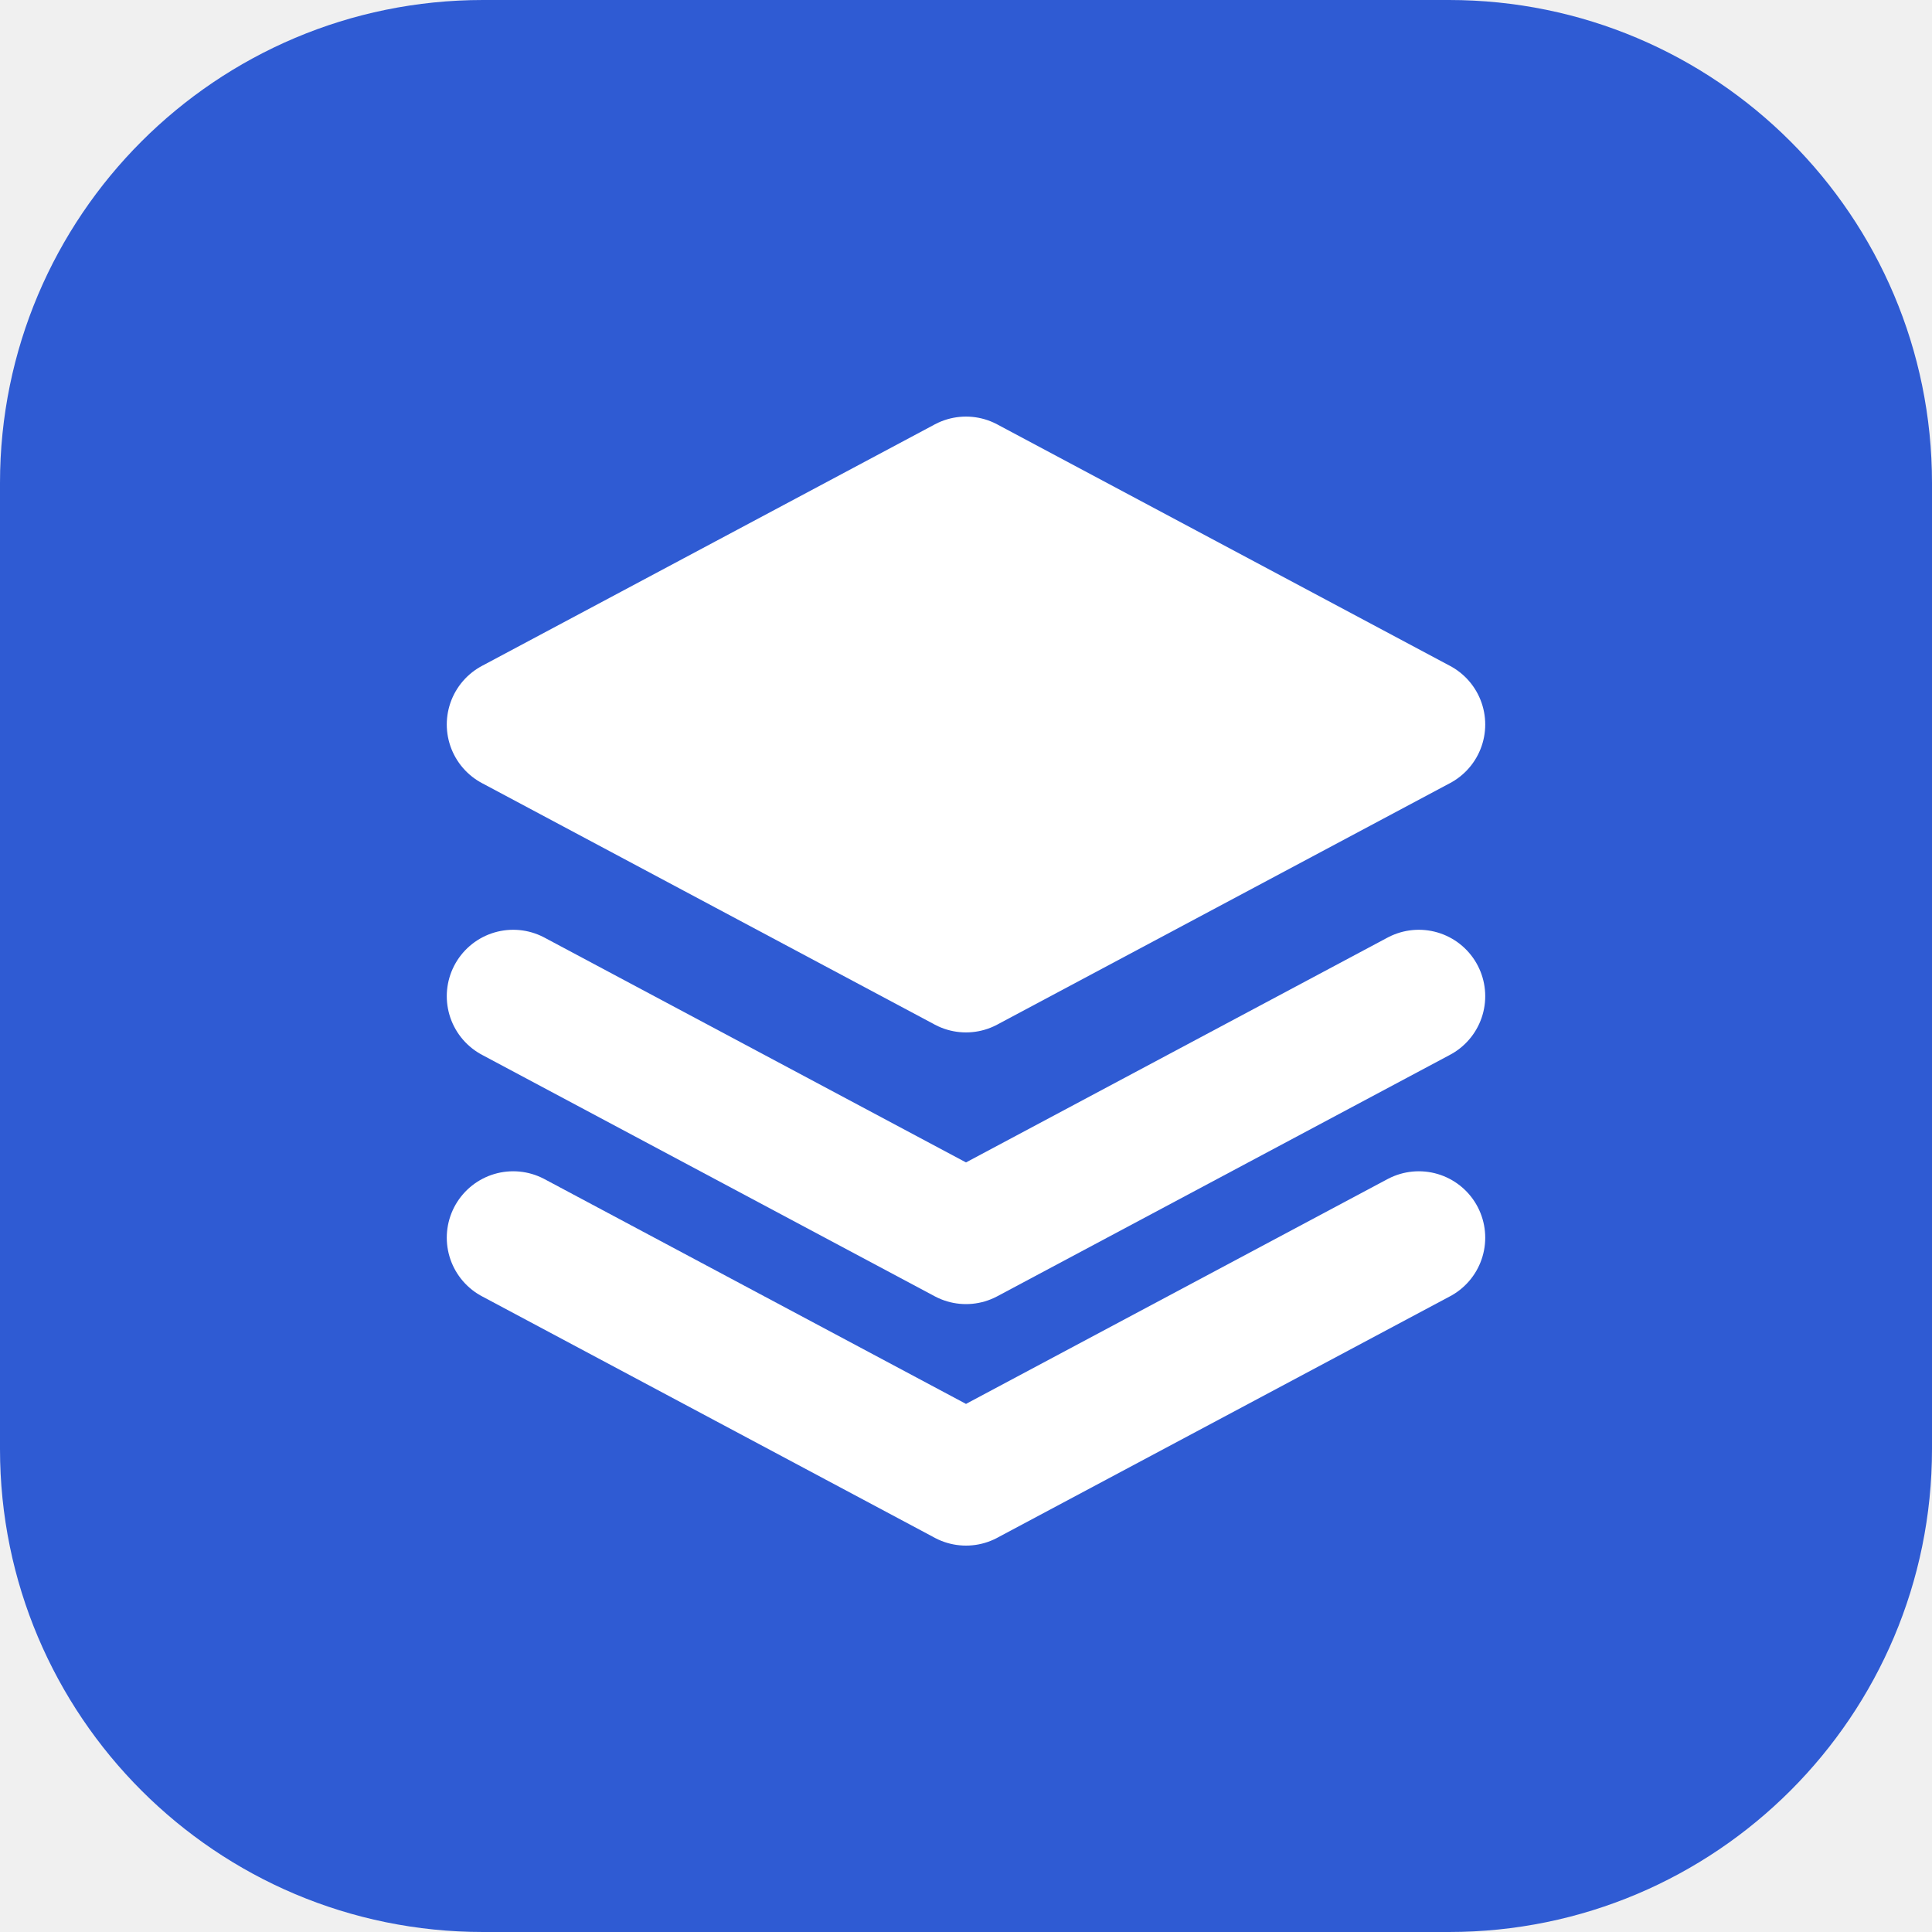
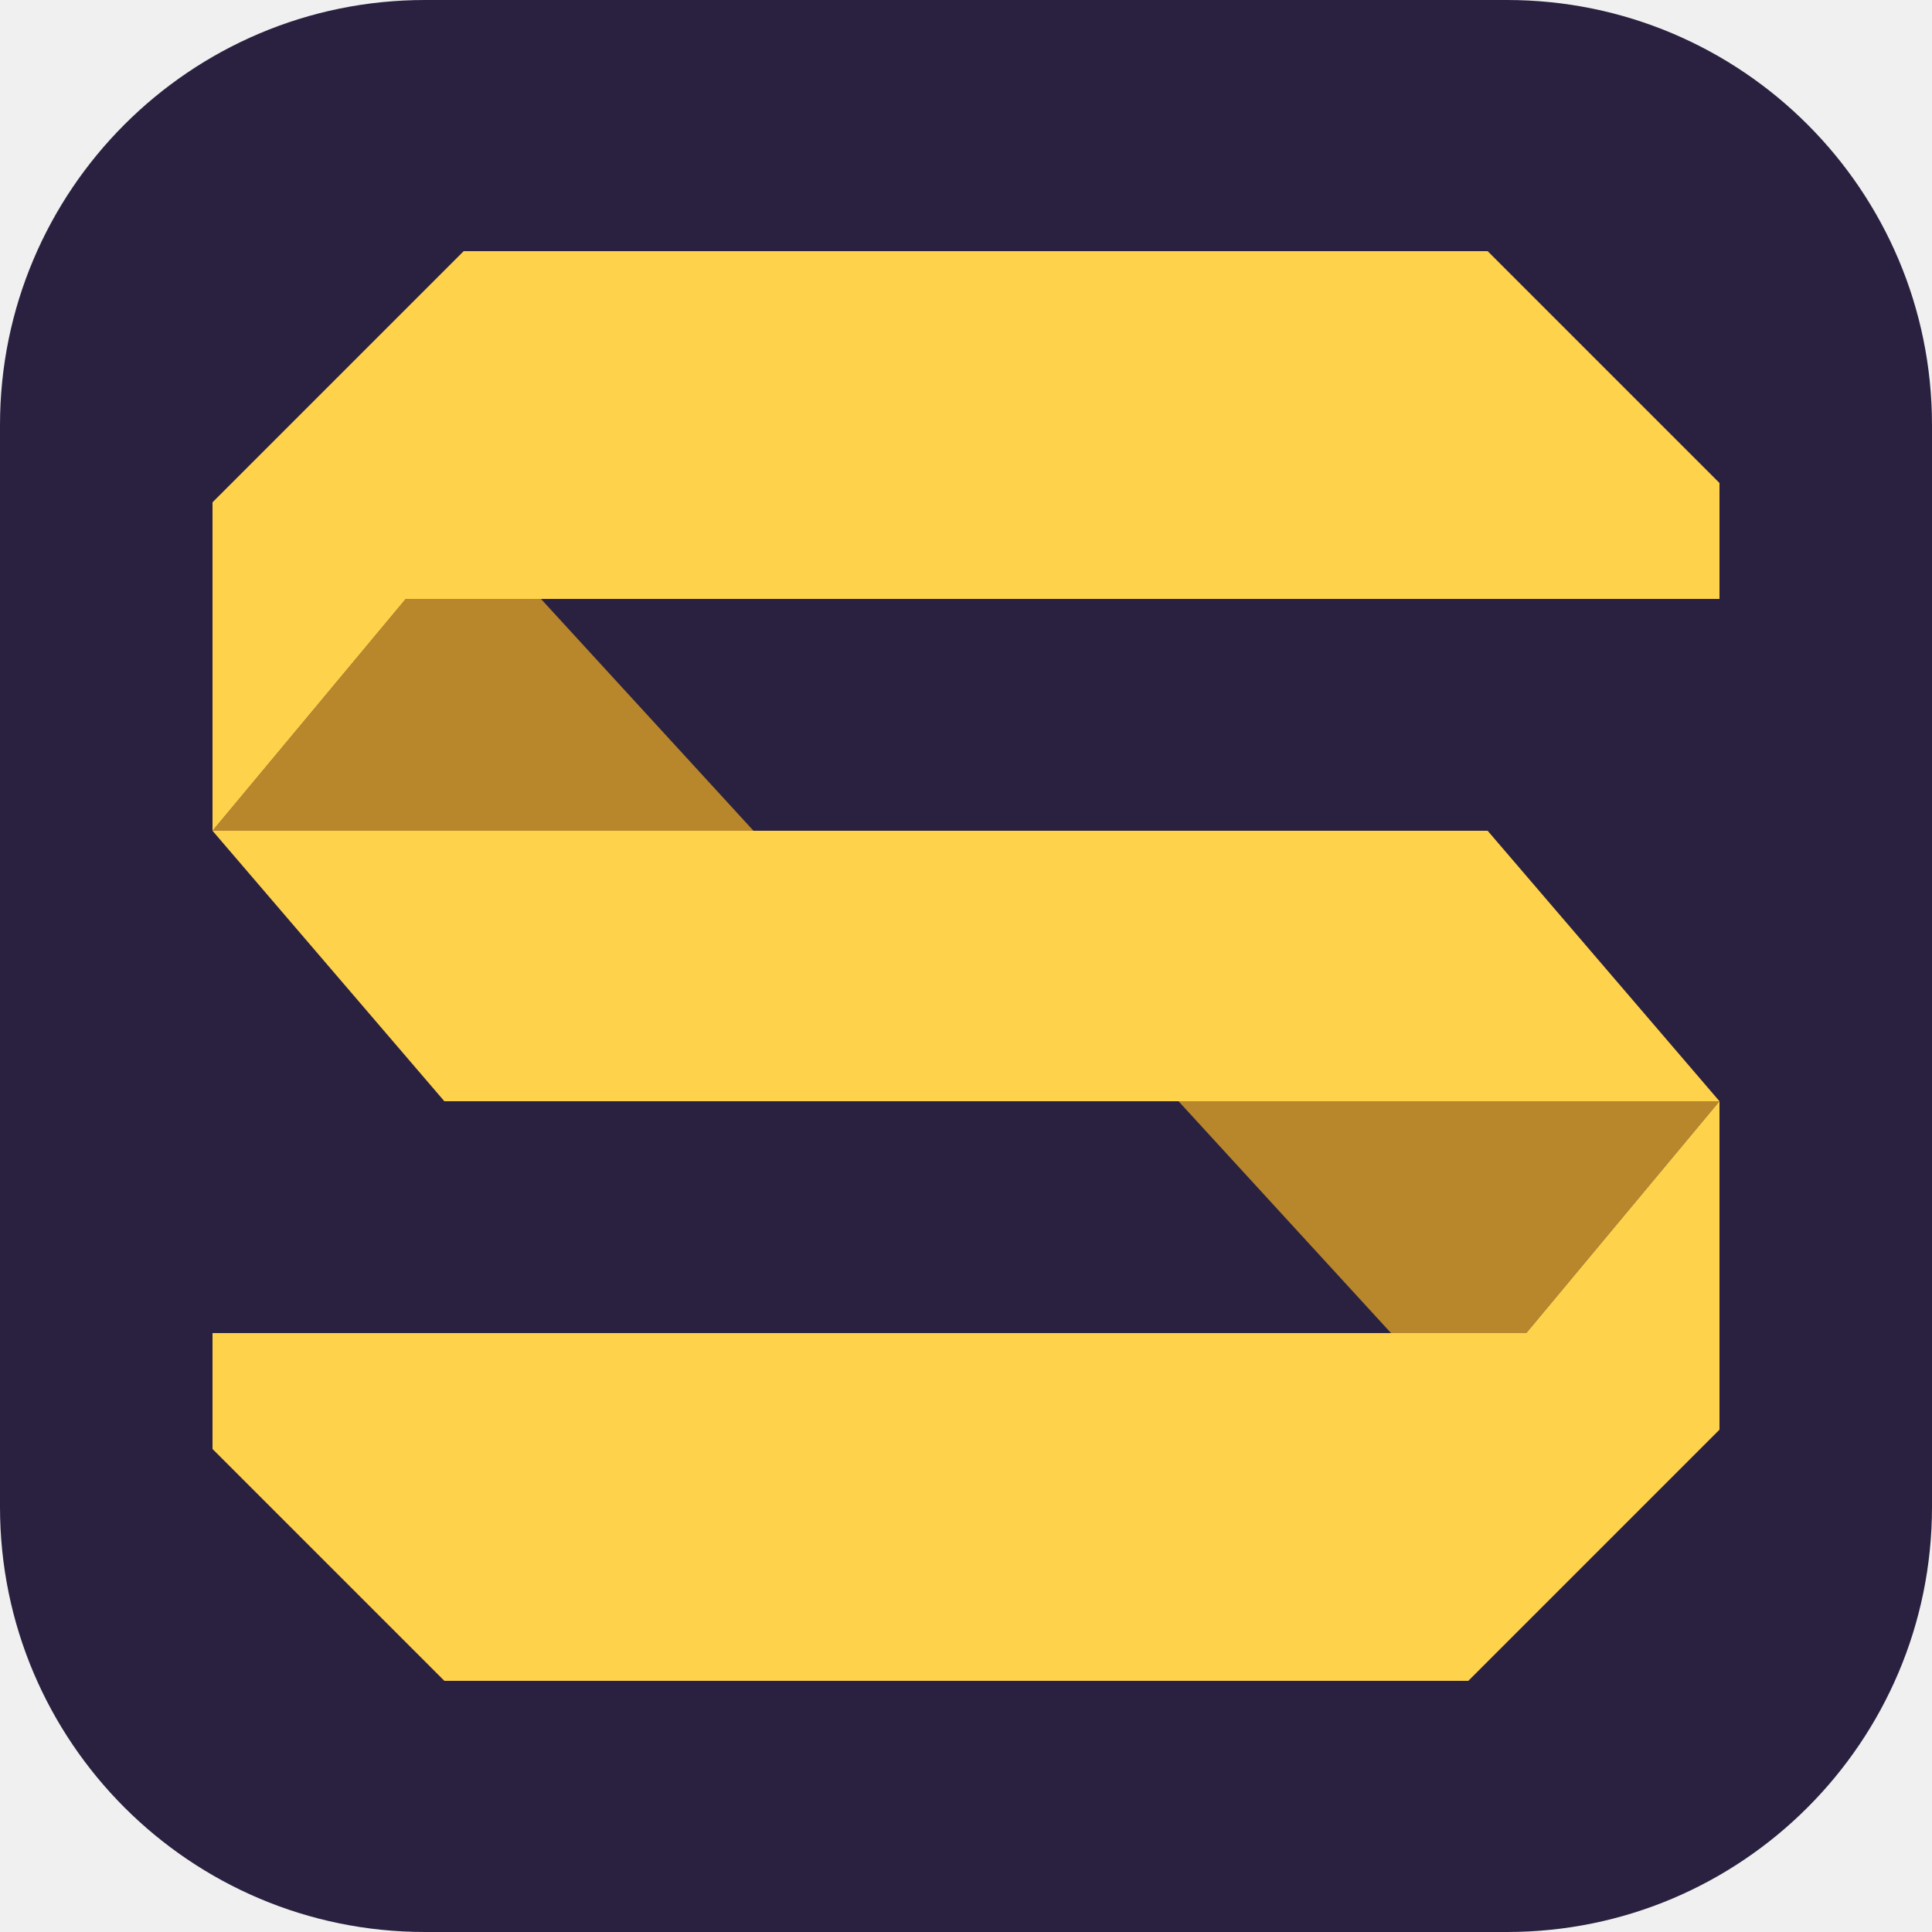
- <svg xmlns="http://www.w3.org/2000/svg" viewBox="0 0 32 32">
-   <rect width="32" height="32" rx="8" fill="#2f5bd3" />
-   <g fill="none" stroke="#ffffff" stroke-width="2.2" stroke-linejoin="round" stroke-linecap="round">
-     <path d="M8.5 12 16 8l7.5 4-7.5 4z" fill="#ffffff" />
-     <path d="m8.5 16.5 7.5 4 7.5-4" />
-     <path d="m8.5 20.5 7.5 4 7.5-4" />
-   </g>
+ <svg xmlns="http://www.w3.org/2000/svg" viewBox="0 0 100 100">
+   <rect width="100" height="100" rx="22" fill="#2a2140" />
+   <path fill="#b8862b" d="M21 31h7l11 12H11zM79 69h-7L61 57h28z" />
+   <path fill="#ffd24c" d="M24 13h53l12 12v6H21L11 43V26zM11 43h66l12 14H23zM76 87H23L11 75v-6h68l10-12v17z" />
</svg>
